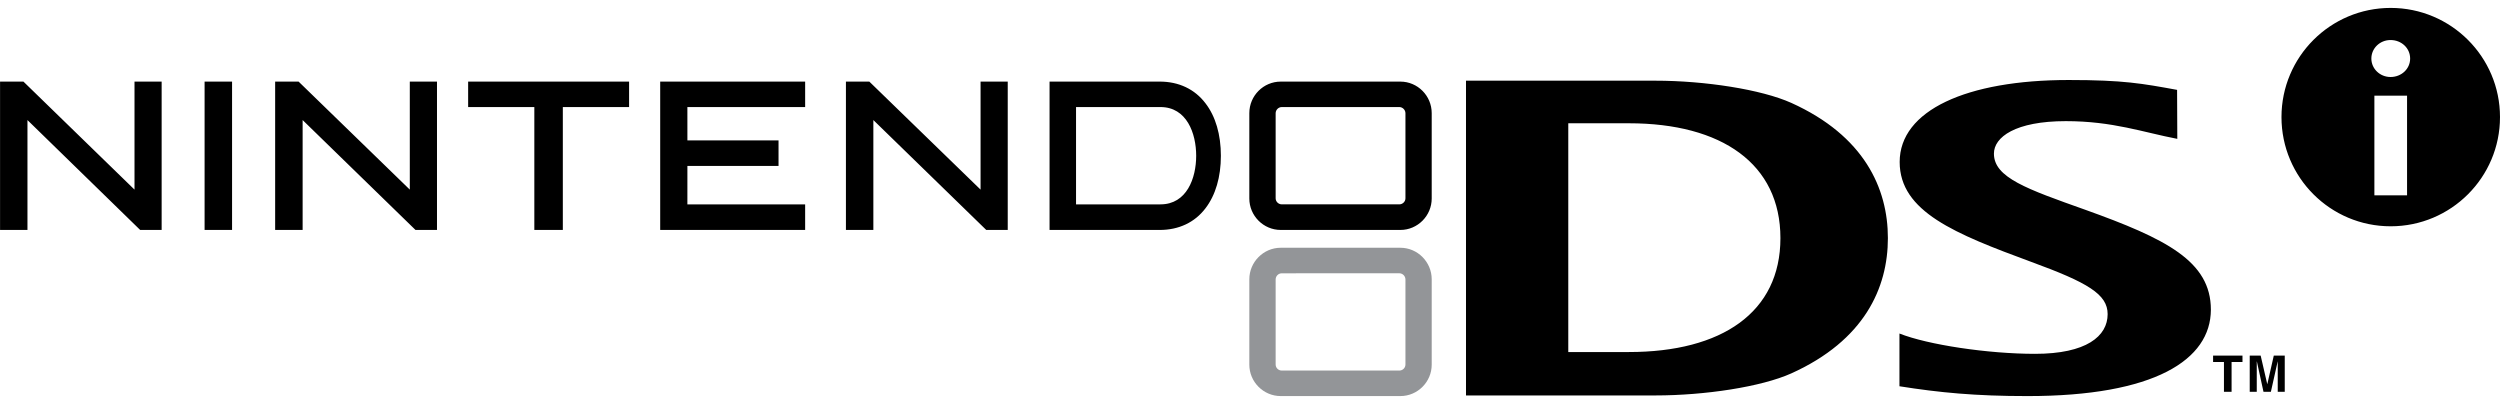
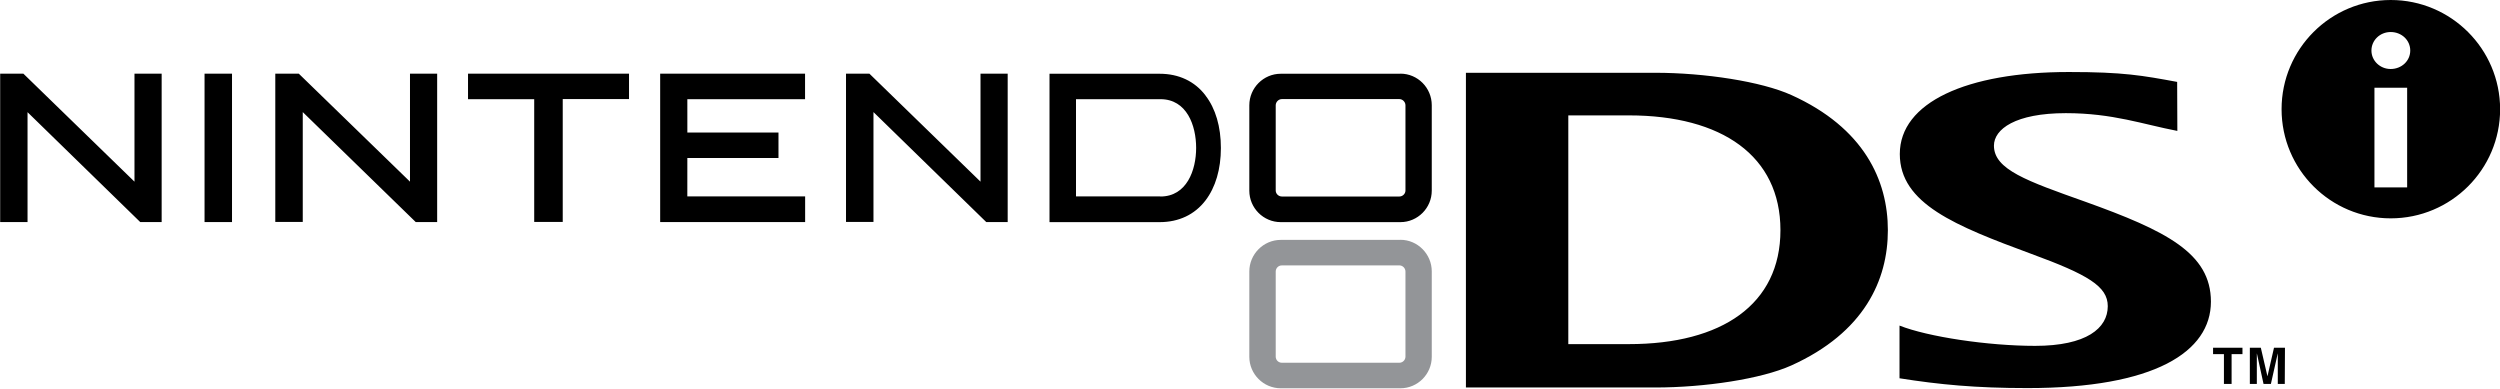
- <svg xmlns="http://www.w3.org/2000/svg" height="404" width="2500" viewBox="1.997 2 596.003 92.538">
-   <path d="M534.01 93.52h-1.821v-7.107h-2.59v-1.521h7.008v1.52h-2.598zM546.684 93.52h-1.672V86.3h-.022l-1.612 7.22h-1.764l-1.572-7.22h-.03v7.22h-1.678v-8.628h2.611l1.564 6.786h.022l1.538-6.786h2.615z" />
-   <path d="M337.058 87.008c0 .812-.67 1.447-1.464 1.447h-28c-.822 0-1.482-.635-1.482-1.447V66.736c0-.808.66-1.477 1.481-1.468l28-.009a1.49 1.49 0 0 1 1.465 1.477zm-1.208-27.831h-28.526c-4.123 0-7.486 3.406-7.486 7.512V87.05c0 4.106 3.363 7.486 7.486 7.486h28.526c4.11 0 7.468-3.38 7.468-7.486V66.69c0-4.106-3.358-7.512-7.468-7.512" fill="#939598" />
-   <path d="M2.01 19.566h5.574l26.48 25.75v-25.75h6.469c-.013.382-.013 34.973 0 35.364H35.41L8.544 28.737V54.93H2.01c-.013-.39-.013-34.982 0-35.364M74.144 28.735v26.198h-6.551V19.564h5.587l26.514 25.754V19.564h6.482v35.369h-5.122zM210.206 28.735v26.198h-6.539V19.564h5.574l26.524 25.754V19.564h6.477v35.369h-5.122zM56.119 19.566h1.203V54.93h-6.551V19.566zM150.761 19.566h1.212v6.069h-15.796V54.93h-6.795V25.635h-15.78v-6.07zM192.707 19.566h1.238v6.069H165.87l.004 7.95h21.727v6.087h-21.727l-.004 9.163h28.074v6.095h-34.556V19.566zM278.646 48.833h-20.12v-23.2h20.12c6.282 0 8.523 6.278 8.523 11.617 0 5.33-2.241 11.583-8.523 11.583m10.735-24.1c-2.555-3.362-6.343-5.17-10.918-5.17h-26.25v35.37h26.25c4.575 0 8.363-1.8 10.918-5.162 2.415-3.15 3.675-7.473 3.675-12.52 0-5.054-1.26-9.39-3.675-12.517M337.058 47.394c0 .782-.67 1.438-1.464 1.438h-28c-.822 0-1.482-.656-1.482-1.438v-20.29c0-.786.66-1.472 1.481-1.472h28c.796 0 1.465.686 1.465 1.477zm-1.208-27.827h-28.526c-4.123 0-7.486 3.376-7.486 7.512v20.358c0 4.114 3.363 7.494 7.486 7.494h28.526c4.11 0 7.468-3.38 7.468-7.494V27.08c0-4.136-3.358-7.512-7.468-7.512M454.829 79.623c6.786 2.69 21.118 4.844 32.314 4.844 12.252 0 17.317-4.201 17.317-9.467 0-4.726-4.71-7.516-18.23-12.46-18.085-6.677-31.35-11.951-31.35-23.812 0-12.29 15.945-19.542 40.287-19.542 13.073 0 17.544.835 25.85 2.35l.052 11.679c-8.137-1.555-15.366-4.223-26.584-4.223-12.02 0-17.152 3.815-17.134 7.76 0 5.695 7.876 8.428 21.722 13.35 19.264 6.908 30 12.239 30 23.843-.031 11.965-13.434 20.593-43.702 20.593-12.434 0-21.015-.83-30.542-2.342zM390.323 29.501h-14.446v54.537h14.446c22.17 0 36.129-9.462 36.129-27.158s-13.959-27.379-36.129-27.379m38.731 59.624c-7.138 3.215-20.627 5.262-32.436 5.262h-45.126V19.348h45.126c11.804 0 25.298 2.085 32.436 5.296 17.357 7.838 23.018 20.358 23.018 32.236s-5.61 24.386-23.018 32.245M571.937 2c-14.371 0-26.032 11.652-26.032 26.024 0 14.389 11.66 26.036 26.032 26.036S598 42.413 598 28.024C598 13.652 586.309 2 571.937 2m3.906 44.683h-7.79v-23.76h7.79zm-3.94-28.213c-2.525 0-4.571-1.968-4.571-4.4 0-2.451 2.046-4.415 4.57-4.415 2.607 0 4.675 1.933 4.675 4.414 0 2.463-2.068 4.401-4.675 4.401" />
+ <svg xmlns="http://www.w3.org/2000/svg" height="15.527" width="100" viewBox="1.997 2 4 4" version="1.1" id="svg3">
+   <defs id="defs3" />
+   <path d="m 14.112,5.956 h -0.079 V 5.649 h -0.112 v -0.066 h 0.303 v 0.066 h -0.112 z m 0.548,0 h -0.072 V 5.644 h -9.6e-4 l -0.07,0.312 h -0.076 l -0.068,-0.312 h -10e-4 V 5.956 h -0.072 V 5.583 h 0.113 l 0.068,0.293 h 9.5e-4 l 0.067,-0.293 h 0.113 z" id="path1" style="stroke-width:0.043" />
+   <path d="m 5.599,5.675 c 0,0.035 -0.029,0.063 -0.063,0.063 h -1.21 c -0.035,0 -0.064,-0.027 -0.064,-0.063 V 4.798 c 0,-0.035 0.029,-0.064 0.064,-0.063 l 1.21,-3.89e-4 a 0.064,0.064 0 0 1 0.063,0.064 z m -0.052,-1.203 h -1.233 c -0.178,0 -0.324,0.147 -0.324,0.325 v 0.88 c 0,0.177 0.145,0.324 0.324,0.324 h 1.233 c 0.178,0 0.323,-0.146 0.323,-0.324 V 4.796 c 0,-0.177 -0.145,-0.325 -0.323,-0.325" fill="#939598" id="path2" style="stroke-width:0.043" />
+   <path d="m -8.884,2.759 h 0.241 l 1.145,1.113 V 2.759 h 0.28 c -5.7e-4,0.017 -5.7e-4,1.512 0,1.529 h -0.221 l -1.161,-1.132 v 1.132 h -0.282 c -5.6e-4,-0.017 -5.6e-4,-1.512 0,-1.529 m 3.118,0.396 v 1.132 h -0.283 V 2.759 h 0.242 l 1.146,1.113 V 2.759 h 0.28 v 1.529 h -0.221 z m 5.881,0 v 1.132 h -0.283 V 2.759 h 0.241 L 1.22,3.872 V 2.759 h 0.28 v 1.529 h -0.221 z M -6.545,2.759 h 0.052 v 1.529 h -0.283 V 2.759 Z m 4.091,0 h 0.052 v 0.262 h -0.683 v 1.266 h -0.294 V 3.022 h -0.682 V 2.759 Z m 1.813,0 h 0.053 V 3.022 H -1.801 l 1.7e-4,0.344 h 0.939 V 3.628 H -1.801 l -1.7e-4,0.396 h 1.214 V 4.288 H -2.081 V 2.759 Z M 3.074,4.024 h -0.87 V 3.022 h 0.87 c 0.272,0 0.368,0.271 0.368,0.502 0,0.23 -0.097,0.501 -0.368,0.501 m 0.464,-1.042 c -0.11,-0.145 -0.274,-0.223 -0.472,-0.223 h -1.135 v 1.529 h 1.135 c 0.198,0 0.361,-0.078 0.472,-0.223 0.104,-0.136 0.159,-0.323 0.159,-0.541 0,-0.218 -0.054,-0.406 -0.159,-0.541 m 2.061,0.979 c 0,0.034 -0.029,0.062 -0.063,0.062 h -1.21 c -0.035,0 -0.064,-0.028 -0.064,-0.062 V 3.085 c 0,-0.034 0.029,-0.064 0.064,-0.064 h 1.21 c 0.034,0 0.063,0.03 0.063,0.064 z m -0.052,-1.203 h -1.233 c -0.178,0 -0.324,0.146 -0.324,0.325 v 0.88 c 0,0.178 0.145,0.324 0.324,0.324 h 1.233 c 0.178,0 0.323,-0.146 0.323,-0.324 V 3.084 c 0,-0.179 -0.145,-0.325 -0.323,-0.325 m 5.143,2.596 c 0.293,0.116 0.913,0.209 1.397,0.209 0.53,0 0.749,-0.182 0.749,-0.409 0,-0.204 -0.204,-0.325 -0.788,-0.539 -0.782,-0.289 -1.355,-0.517 -1.355,-1.029 0,-0.531 0.689,-0.845 1.741,-0.845 0.565,0 0.758,0.036 1.117,0.102 l 0.002,0.505 c -0.352,-0.067 -0.664,-0.183 -1.149,-0.183 -0.52,0 -0.741,0.165 -0.741,0.335 0,0.246 0.34,0.364 0.939,0.577 0.833,0.299 1.297,0.529 1.297,1.031 -10e-4,0.517 -0.581,0.89 -1.889,0.89 -0.537,0 -0.908,-0.036 -1.32,-0.101 z M 7.901,3.189 h -0.624 v 2.357 h 0.624 c 0.958,0 1.562,-0.409 1.562,-1.174 0,-0.765 -0.603,-1.183 -1.562,-1.183 m 1.674,2.577 c -0.309,0.139 -0.892,0.227 -1.402,0.227 h -1.951 V 2.75 h 1.951 c 0.51,0 1.094,0.09 1.402,0.229 0.75,0.339 0.995,0.88 0.995,1.393 0,0.513 -0.242,1.054 -0.995,1.394 M 15.752,2 c -0.621,0 -1.125,0.504 -1.125,1.125 0,0.622 0.504,1.125 1.125,1.125 0.621,0 1.127,-0.503 1.127,-1.125 C 16.878,2.504 16.373,2 15.752,2 m 0.169,1.931 h -0.337 V 2.904 h 0.337 z m -0.17,-1.22 c -0.109,0 -0.198,-0.085 -0.198,-0.19 0,-0.106 0.088,-0.191 0.198,-0.191 0.113,0 0.202,0.084 0.202,0.191 0,0.106 -0.089,0.19 -0.202,0.19" id="path3" style="stroke-width:0.043" />
</svg>
